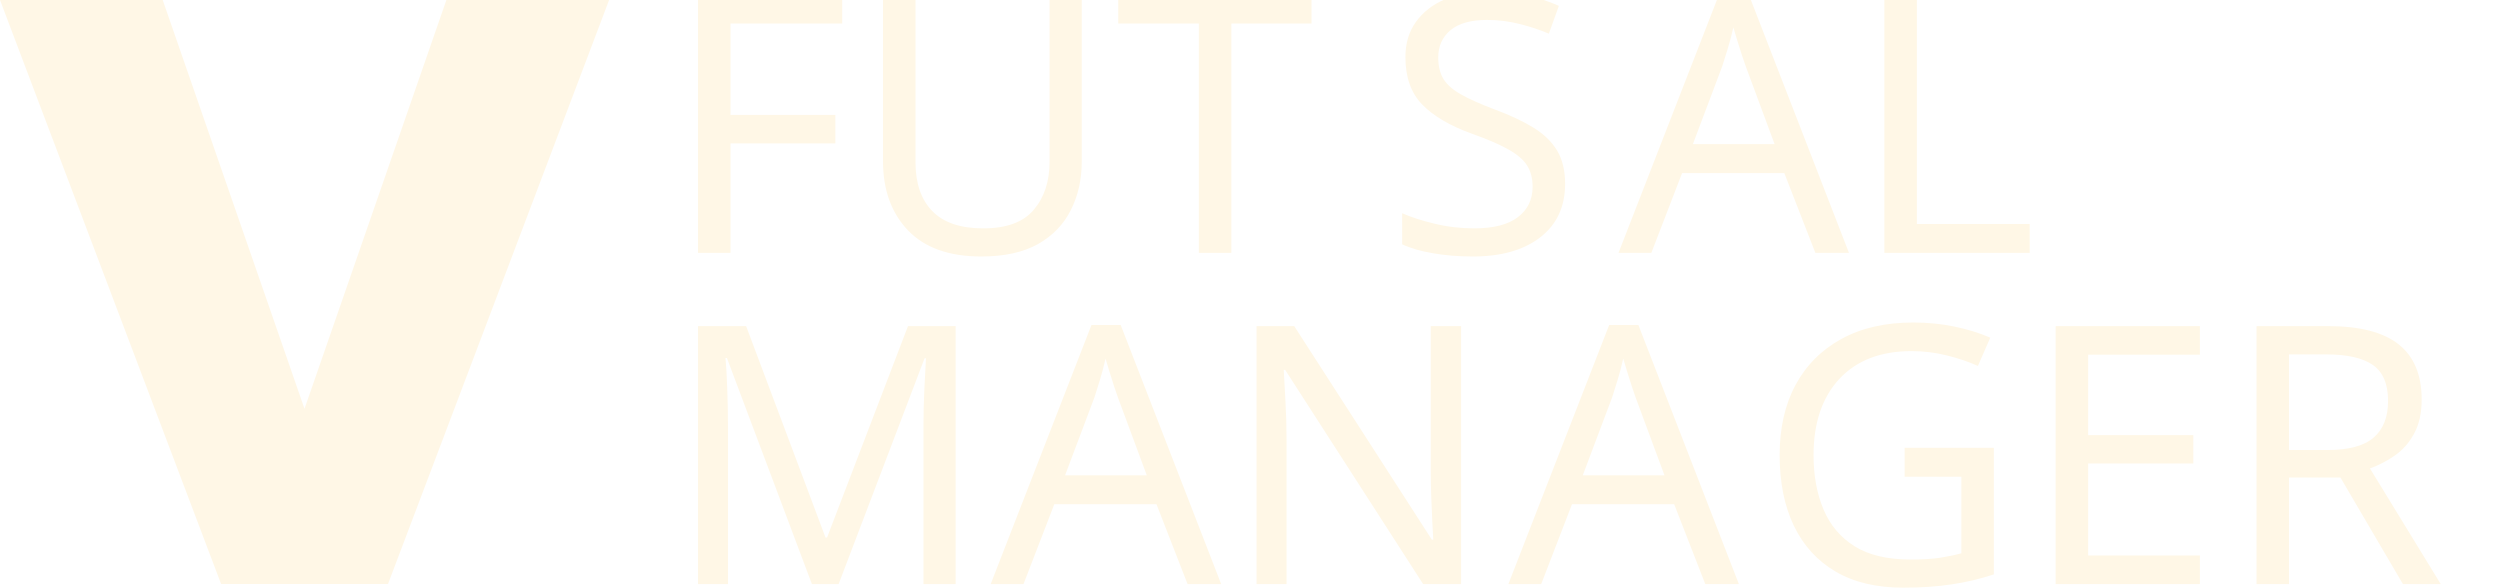
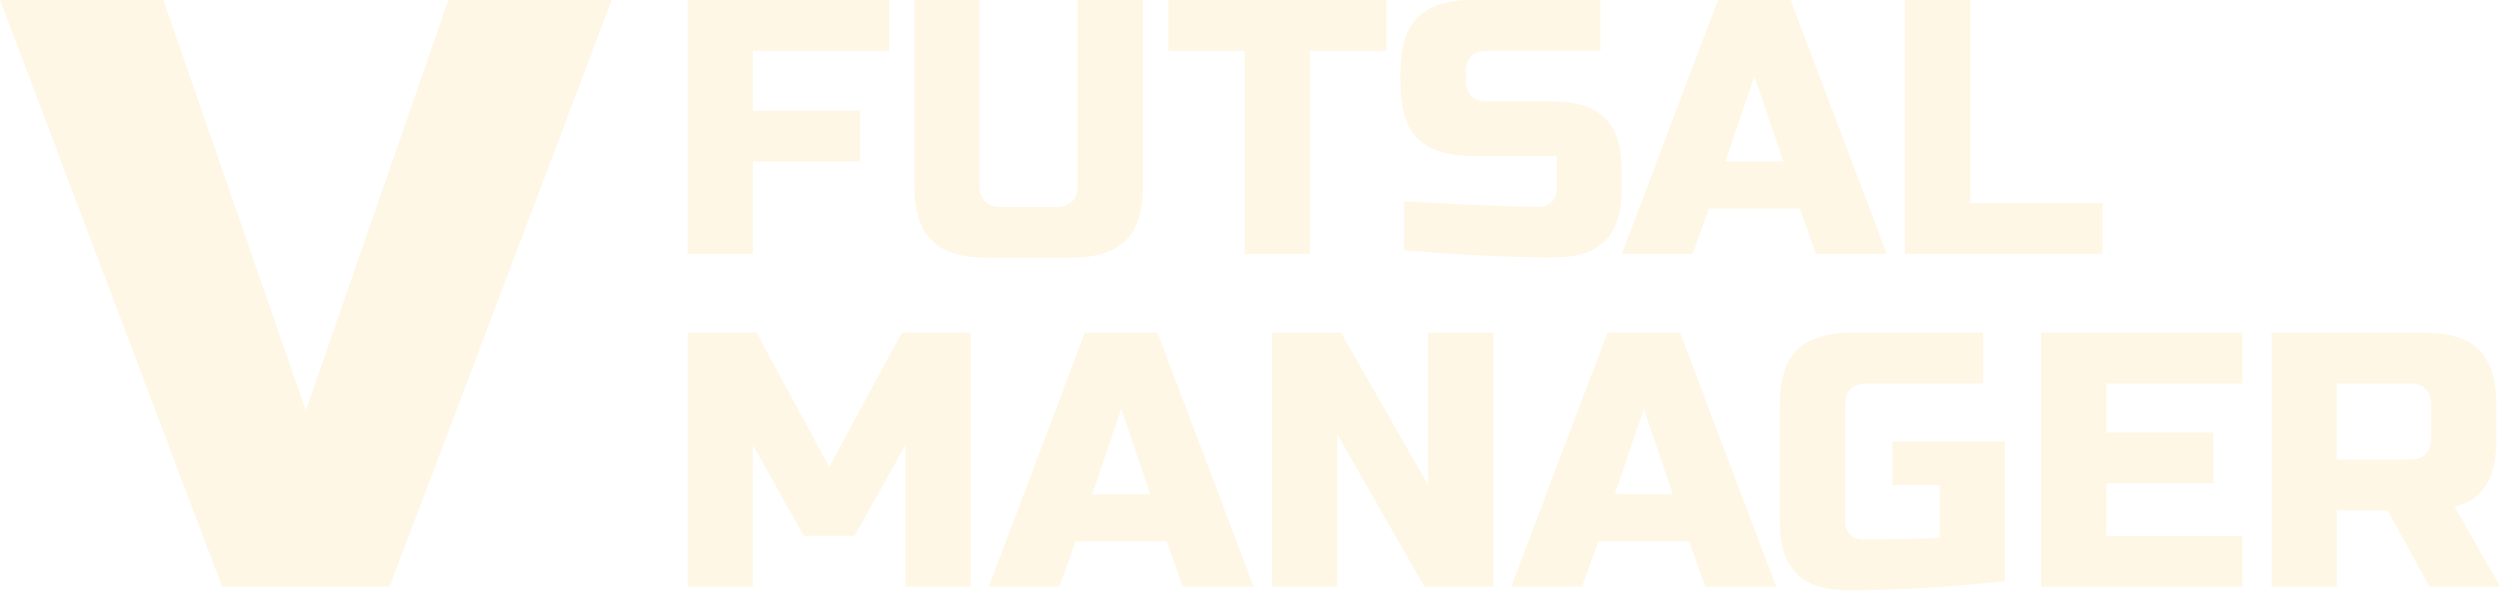
- <svg xmlns="http://www.w3.org/2000/svg" id="Layer_1" data-name="Layer 1" viewBox="0 0 250 58.76">
+ <svg xmlns="http://www.w3.org/2000/svg" id="Layer_1" version="1.1" viewBox="0 0 248.92 58.77">
  <defs>
    <style>
-       .cls-1 {
-         letter-spacing: -.02em;
+       .st0 {
+         fill: #fff7e6;
      }

-       .cls-2 {
-         letter-spacing: 0em;
-       }
- 
-       .cls-3 {
-         letter-spacing: -.02em;
-       }
- 
-       .cls-4 {
-         font-family: RussoOne-Regular, 'Russo One';
-         font-size: 36.13px;
+       .st1 {
+         isolation: isolate;
      }
    </style>
  </defs>
-   <text class="cls-4" transform="translate(66.3 25.29)" fill="#FFF7E6">
-     <tspan x="0" y="0">FUT</tspan>
-     <tspan class="cls-1" x="72.07" y="0">S</tspan>
-     <tspan class="cls-2" x="95.55" y="0">AL </tspan>
-     <tspan x="0" y="33.12">MAN</tspan>
-     <tspan class="cls-3" x="84.54" y="33.12">A</tspan>
-     <tspan x="109.46" y="33.12">GER</tspan>
-   </text>
-   <path d="M30.45,40.88L44.64,0h16.27l-22.11,58.4h-16.69L0,0h16.27l14.18,40.88Z" fill="#FFF7E6" />
+   <g class="st1">
+     <g class="st1">
+       <path class="st0" d="M74.97,25.29h-6.5V0h20.05v5.06h-13.55v5.96h10.66v5.06h-10.66v9.21Z" />
+       <path class="st0" d="M107.31,0h6.5v18.43c0,2.53-.57,4.37-1.72,5.51-1.14,1.14-2.98,1.72-5.51,1.72h-8.31c-2.53,0-4.37-.57-5.51-1.72-1.14-1.14-1.72-2.98-1.72-5.51V0h6.5v18.43c0,1.44.72,2.17,2.17,2.17h5.42c1.45,0,2.17-.72,2.17-2.17V0Z" />
+       <path class="st0" d="M130.43,25.29h-6.5V5.06h-7.59V0h21.68v5.06h-7.59v20.23Z" />
+     </g>
+     <g class="st1">
+       <path class="st0" d="M139.78,20.05c6.6.36,11.07.54,13.4.54.55,0,.99-.16,1.32-.49s.49-.76.49-1.32v-3.25h-8.31c-2.53,0-4.37-.57-5.51-1.72-1.14-1.14-1.72-2.98-1.72-5.51v-1.08c0-2.53.57-4.37,1.72-5.51s2.98-1.72,5.51-1.72h12.68v5.06h-11.24c-1.45,0-2.17.72-2.17,2.17v.72c0,1.45.72,2.17,2.17,2.17h6.5c2.36,0,4.09.55,5.2,1.66,1.11,1.11,1.66,2.84,1.66,5.2v1.81c0,2.36-.55,4.09-1.66,5.2s-2.84,1.66-5.2,1.66c-1.23,0-2.53-.02-3.9-.07l-3.32-.14c-2.46-.12-5-.29-7.62-.51v-4.88Z" />
+     </g>
+     <g class="st1">
+       <path class="st0" d="M168.53,25.29h-7.05L171.06,0h7.23l9.57,25.29h-7.04l-1.63-4.52h-9.03l-1.63,4.52ZM171.79,16.08h5.78l-2.89-8.49-2.89,8.49Z" />
+       <path class="st0" d="M196.17,20.23h13.19v5.06h-19.69V0h6.5v20.23Z" />
+     </g>
+     <g class="st1">
+       <path class="st0" d="M90.15,44.32l-5.06,9.03h-5.06l-5.06-9.03v14.09h-6.5v-25.29h6.86l7.23,13.37,7.23-13.37h6.86v25.29h-6.5v-14.09Z" />
+       <path class="st0" d="M105.5,58.41h-7.05l9.57-25.29h7.23l9.57,25.29h-7.05l-1.63-4.52h-9.03l-1.63,4.52ZM108.75,49.2h5.78l-2.89-8.49-2.89,8.49Z" />
+       <path class="st0" d="M148.68,58.41h-6.86l-8.67-15.17v15.17h-6.5v-25.29h6.87l8.67,15.17v-15.17h6.5v25.29Z" />
+     </g>
+     <g class="st1">
+       <path class="st0" d="M157.52,58.41h-7.05l9.58-25.29h7.23l9.57,25.29h-7.04l-1.63-4.52h-9.03l-1.63,4.52ZM160.78,49.2h5.78l-2.89-8.49-2.89,8.49Z" />
+     </g>
+     <g class="st1">
+       <path class="st0" d="M199.61,57.87c-5.64.6-10.82.9-15.54.9-2.36,0-4.1-.55-5.2-1.66-1.11-1.11-1.66-2.84-1.66-5.2v-11.56c0-2.53.57-4.37,1.72-5.51,1.14-1.14,2.98-1.72,5.51-1.72h13.01v5.06h-11.56c-1.44,0-2.17.72-2.17,2.17v11.56c0,.55.16.99.49,1.32s.76.49,1.32.49c2.77,0,5.3-.06,7.59-.18v-5.24h-4.7v-4.34h11.2v13.91Z" />
+       <path class="st0" d="M223.27,58.41h-20.05v-25.29h20.05v5.06h-13.55v4.88h10.66v5.06h-10.66v5.24h13.55v5.06Z" />
+       <path class="st0" d="M226.16,33.12h15.17c2.53,0,4.37.57,5.51,1.72,1.14,1.14,1.72,2.98,1.72,5.51v3.25c0,2-.33,3.55-.99,4.66-.66,1.11-1.72,1.84-3.16,2.2l4.52,7.95h-7.04l-4.16-7.59h-5.06v7.59h-6.5v-25.29ZM242.06,40.35c0-1.44-.72-2.17-2.17-2.17h-7.23v7.59h7.23c1.45,0,2.17-.72,2.17-2.17v-3.25Z" />
+     </g>
+   </g>
+   <path class="st0" d="M30.45,40.88L44.64,0h16.27l-22.11,58.4h-16.69L0,0h16.27l14.18,40.88Z" />
</svg>
